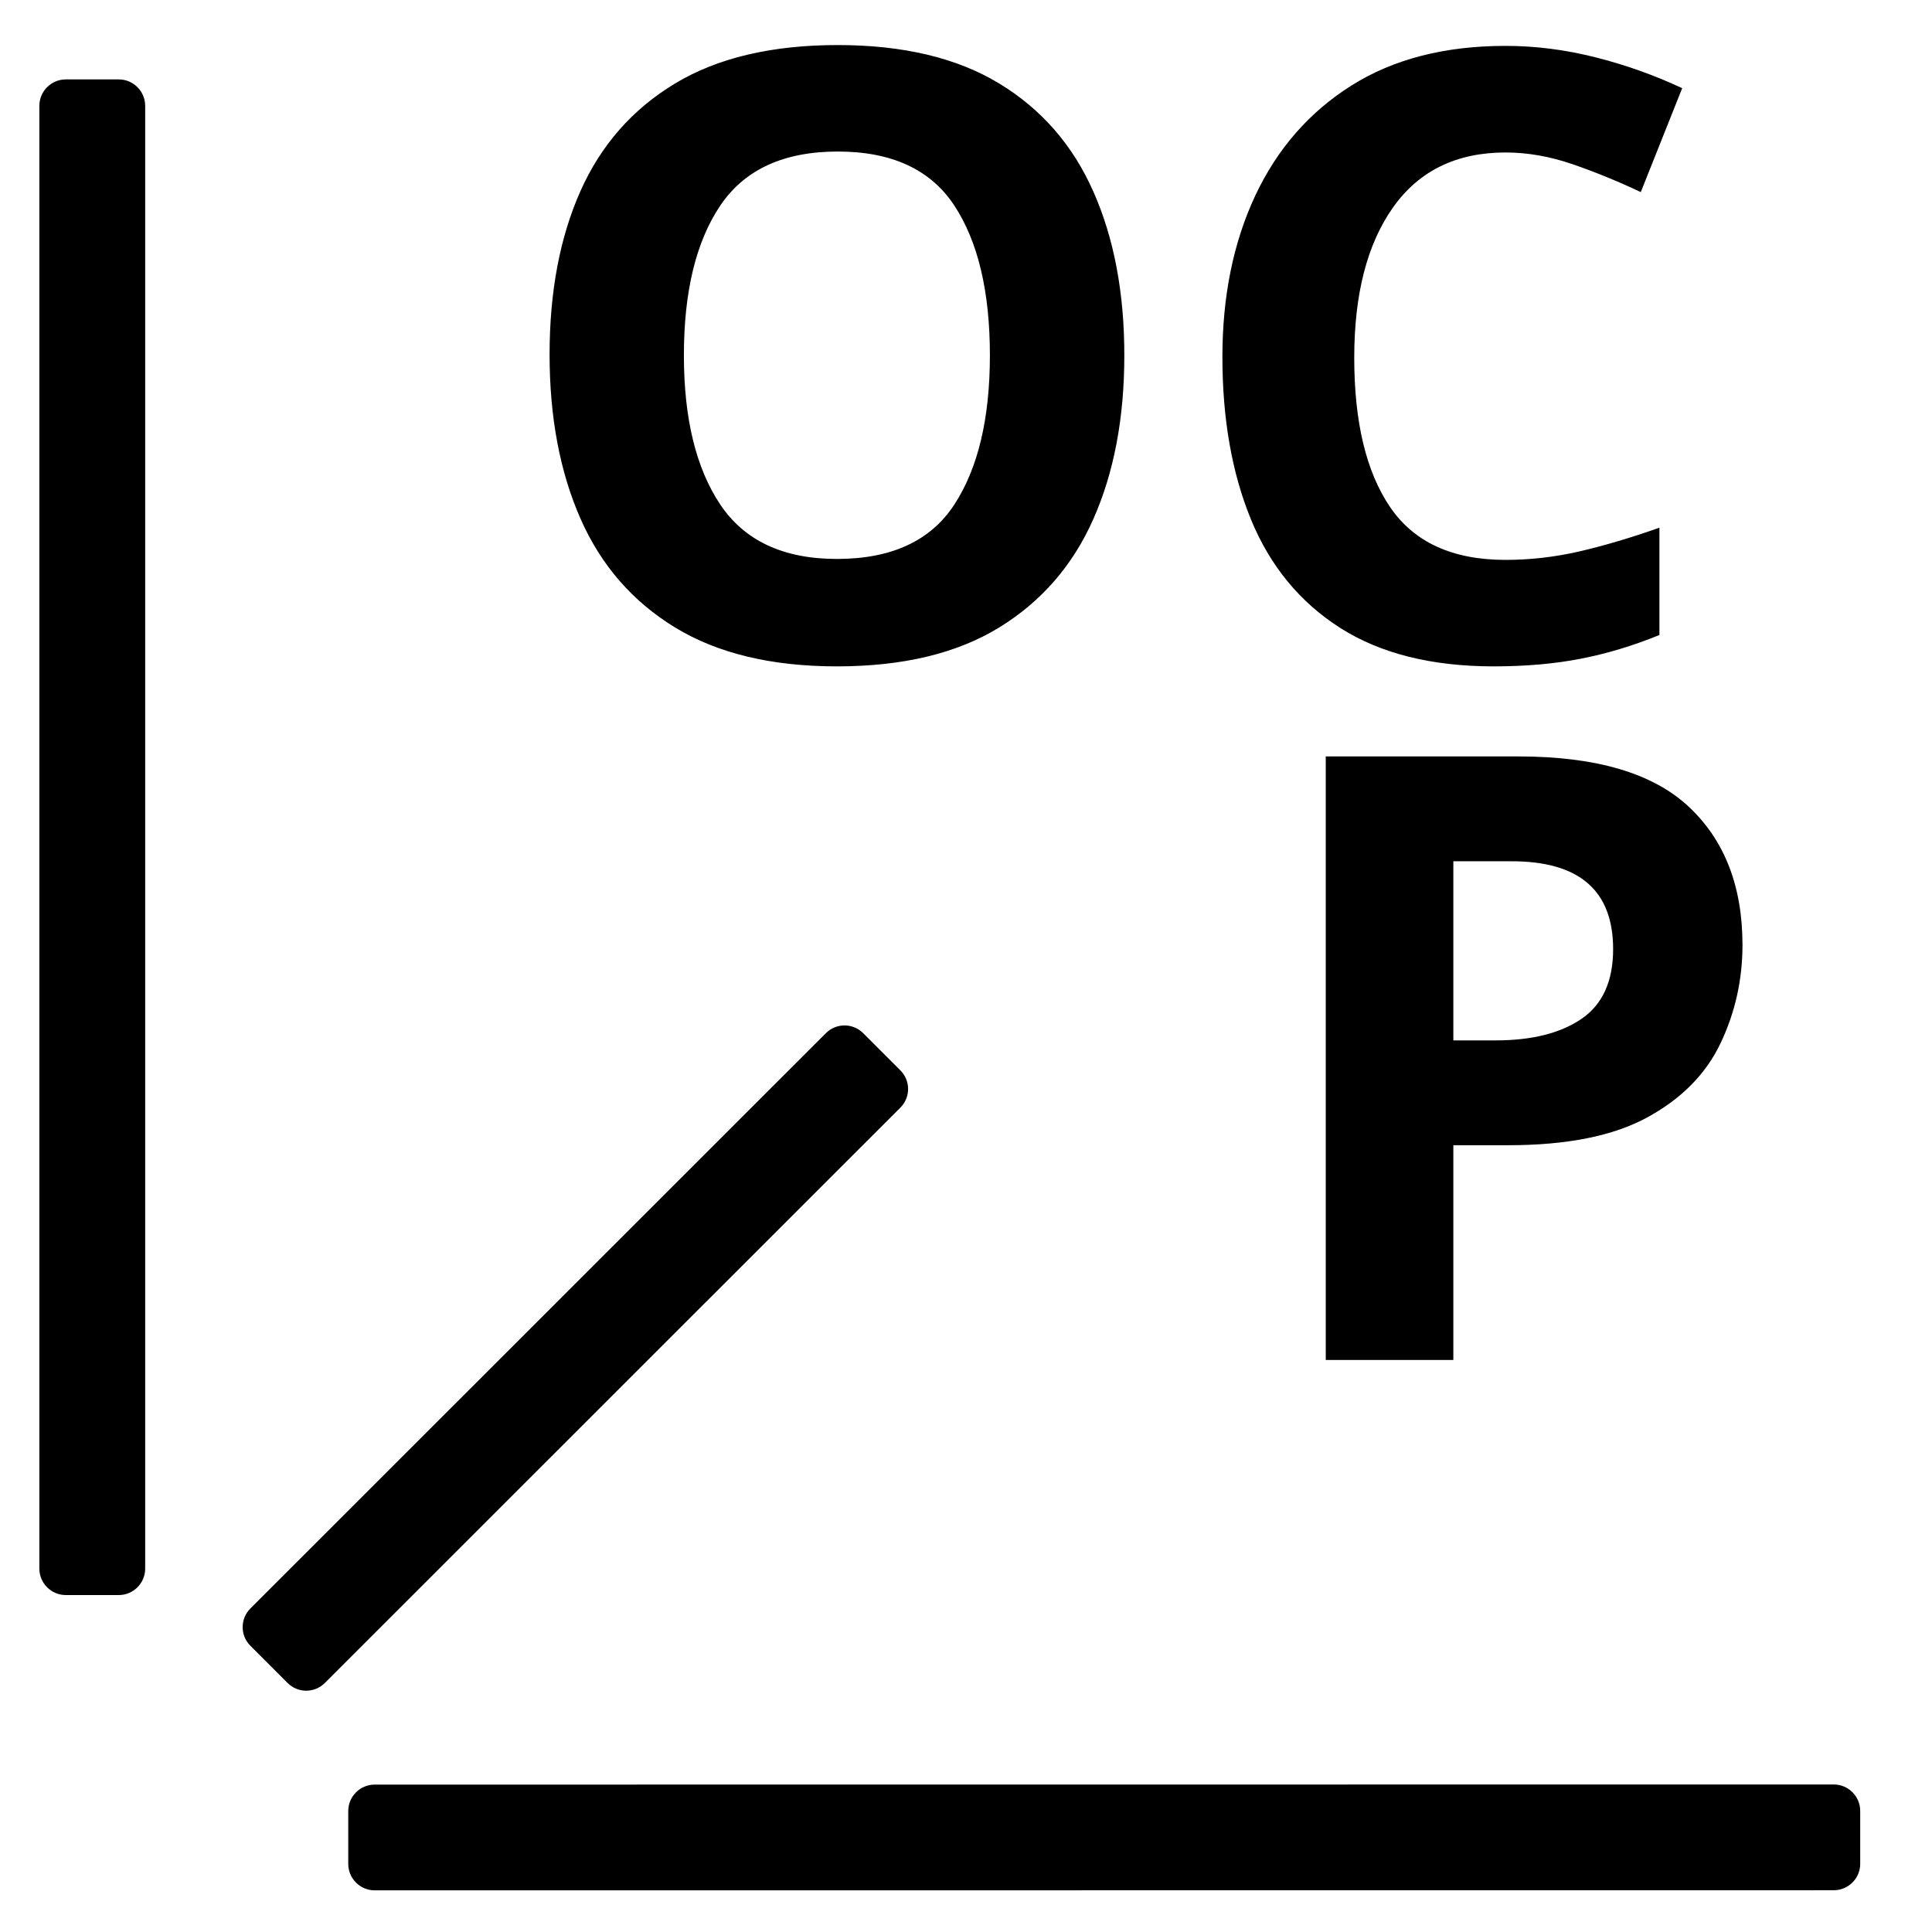
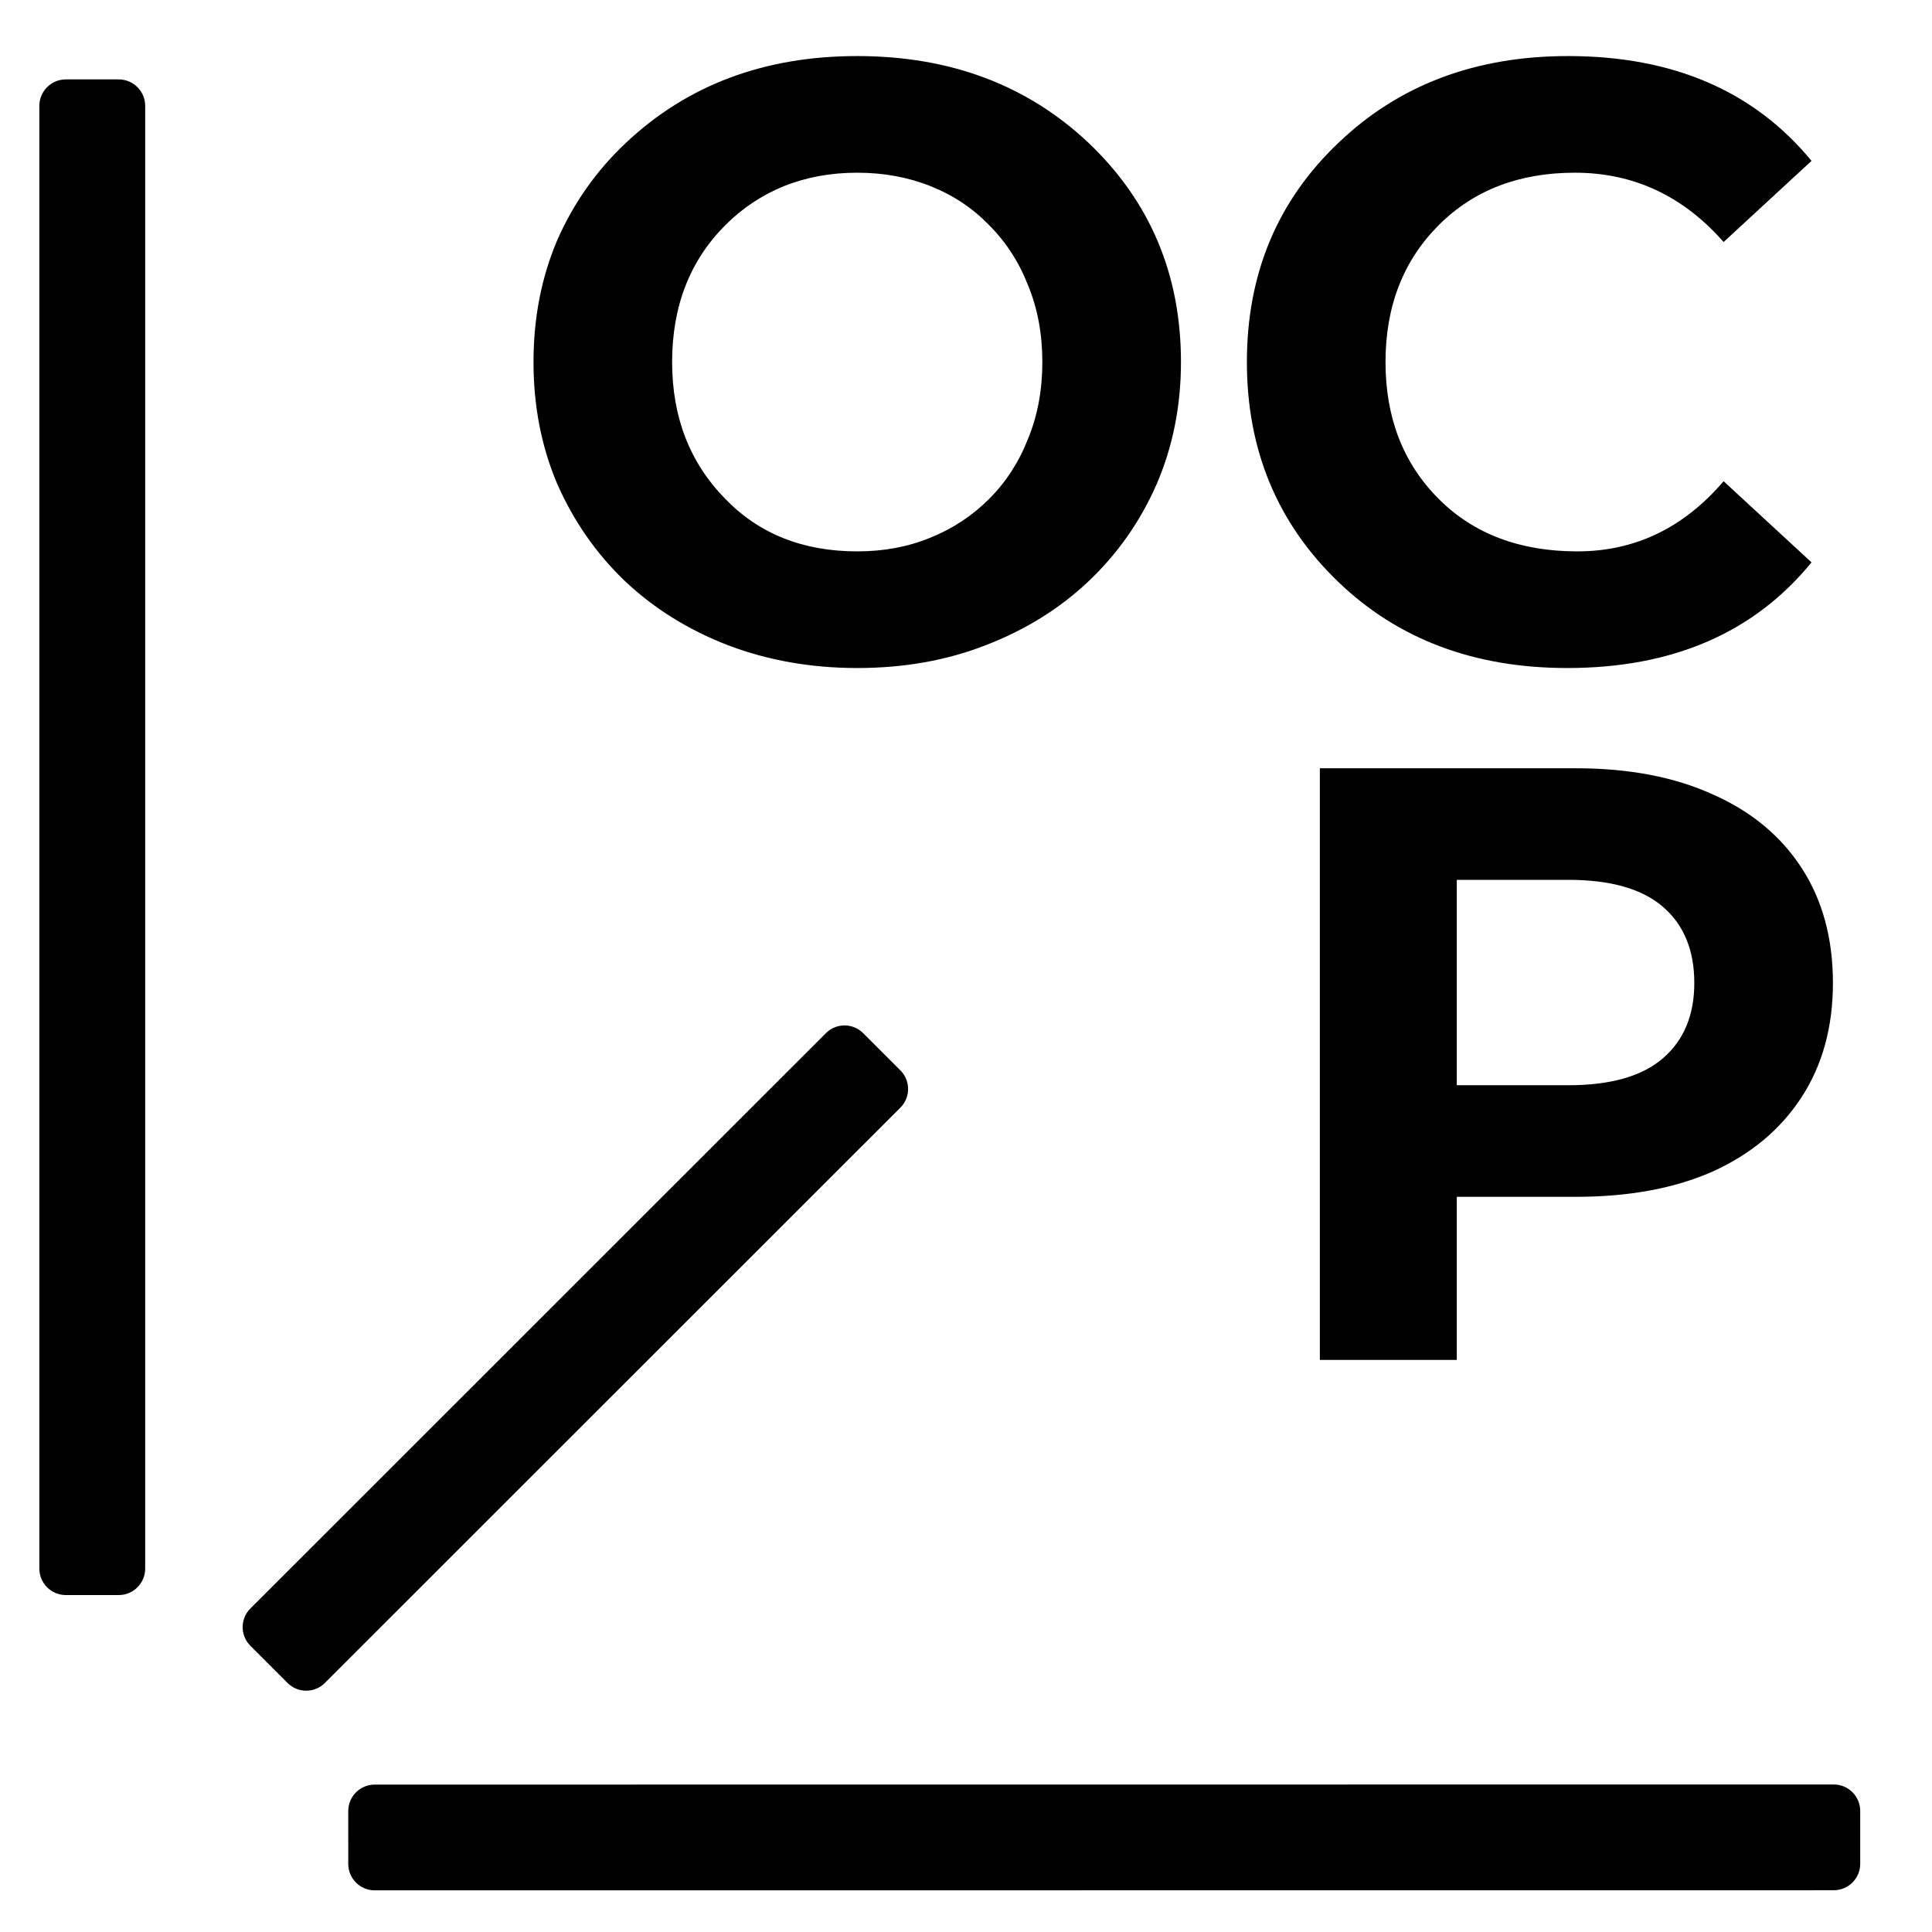
- <svg xmlns="http://www.w3.org/2000/svg" width="100%" height="100%" viewBox="0 0 256 256" version="1.1" xml:space="preserve" style="fill-rule:evenodd;clip-rule:evenodd;stroke-linejoin:round;stroke-miterlimit:2;">
+ <svg xmlns="http://www.w3.org/2000/svg" width="100%" height="100%" viewBox="0 0 256 256" version="1.1" style="fill-rule:evenodd;clip-rule:evenodd;stroke-linejoin:round;stroke-miterlimit:2;">
  <g transform="matrix(1.60974,0,0,1.17584,-32.6781,-32.0138)">
    <path d="M32.251,39.157C32.251,37.511 31.276,36.175 30.074,36.175L25.718,36.175C24.516,36.175 23.54,37.511 23.54,39.157L23.54,203.992C23.54,205.637 24.516,206.973 25.718,206.973L30.074,206.973C31.276,206.973 32.251,205.637 32.251,203.992L32.251,39.157Z" />
  </g>
  <g transform="matrix(0.000113742,1.60862,-1.17297,8.29385e-05,288.916,198.584)">
    <path d="M32.251,39.162C32.251,37.514 31.276,36.175 30.074,36.175L25.718,36.175C24.516,36.175 23.54,37.514 23.54,39.162L23.54,203.986C23.54,205.635 24.516,206.973 25.718,206.973L30.074,206.973C31.276,206.973 32.251,205.635 32.251,203.986L32.251,39.162Z" />
  </g>
  <g transform="matrix(1.13258,1.13295,-0.475411,0.475256,102.444,90.5677)">
    <path d="M32.251,41.365C32.251,38.501 31.276,36.175 30.074,36.175L25.718,36.175C24.516,36.175 23.54,38.501 23.54,41.365L23.54,201.783C23.54,204.648 24.516,206.973 25.718,206.973L30.074,206.973C31.276,206.973 32.251,204.648 32.251,201.783L32.251,41.365Z" />
  </g>
  <g transform="matrix(1,0,0,1,28.5296,-33.8038)">
-     <text x="37.794px" y="120.976px" style="font-family:'Montserrat-Bold', 'Montserrat';font-weight:700;font-size:112px;">OC</text>
+     <path d="m 85.058,106.864 q 5.264,0 9.632,-1.792 4.48,-1.792 7.84,-5.152 3.36,-3.36 5.152,-7.952 1.904,-4.592 1.904,-10.192 0,-5.6 -1.904,-10.192 -1.792,-4.592 -5.152,-7.952 -3.248,-3.36 -7.728,-5.152 -4.48,-1.792 -9.744,-1.792 -5.264,0 -9.744,1.792 -4.368,1.792 -7.728,5.152 -7.056,7.056 -7.056,18.144 0,10.976 7.056,18.144 6.72,6.944 17.472,6.944 z m 30.576,4.032 q -5.712,5.376 -13.552,8.4 -7.728,3.024 -17.024,3.024 -9.184,0 -17.136,-3.024 -7.84,-3.024 -13.664,-8.512 -5.712,-5.488 -8.96,-12.88 -3.136,-7.392 -3.136,-16.128 0,-8.736 3.136,-16.128 3.248,-7.392 9.072,-12.88 12.208,-11.536 30.688,-11.536 18.48,0 30.688,11.536 12.208,11.648 12.208,29.008 0,8.736 -3.248,16.24 -3.248,7.392 -9.072,12.88 z m 95.872,-2.576 q -11.424,14 -32.368,14 -18.48,0 -30.352,-11.424 -12.096,-11.648 -12.096,-29.12 0,-17.584 12.208,-29.12 11.984,-11.424 30.352,-11.424 20.832,0 32.256,13.888 l -11.648,10.752 q -8.064,-9.184 -19.712,-9.184 -11.088,0 -18.032,6.944 -7.056,7.056 -7.056,18.144 0,11.088 7.056,18.144 6.944,6.944 18.368,6.944 11.424,0 19.376,-9.296 z" aria-label="OC" />
  </g>
  <g transform="matrix(1,0,0,1,127.798,59.2237)">
-     <text x="37.794px" y="120.976px" style="font-family:'Montserrat-Bold', 'Montserrat';font-weight:700;font-size:112px;">P</text>
+     <path d="M 47.09,120.976 V 42.576 h 33.936 q 10.528,0 18.144,3.472 7.616,3.36 11.76,9.744 4.144,6.384 4.144,15.232 0,8.736 -4.144,15.12 -4.144,6.384 -11.76,9.856 -7.616,3.36 -18.144,3.36 h -15.792 V 120.976 Z m 18.144,-63.616 v 27.216 h 14.784 q 8.4,0 12.544,-3.584 4.144,-3.584 4.144,-9.968 0,-6.496 -4.144,-10.08 -4.144,-3.584 -12.544,-3.584 z" aria-label="P" />
  </g>
</svg>
